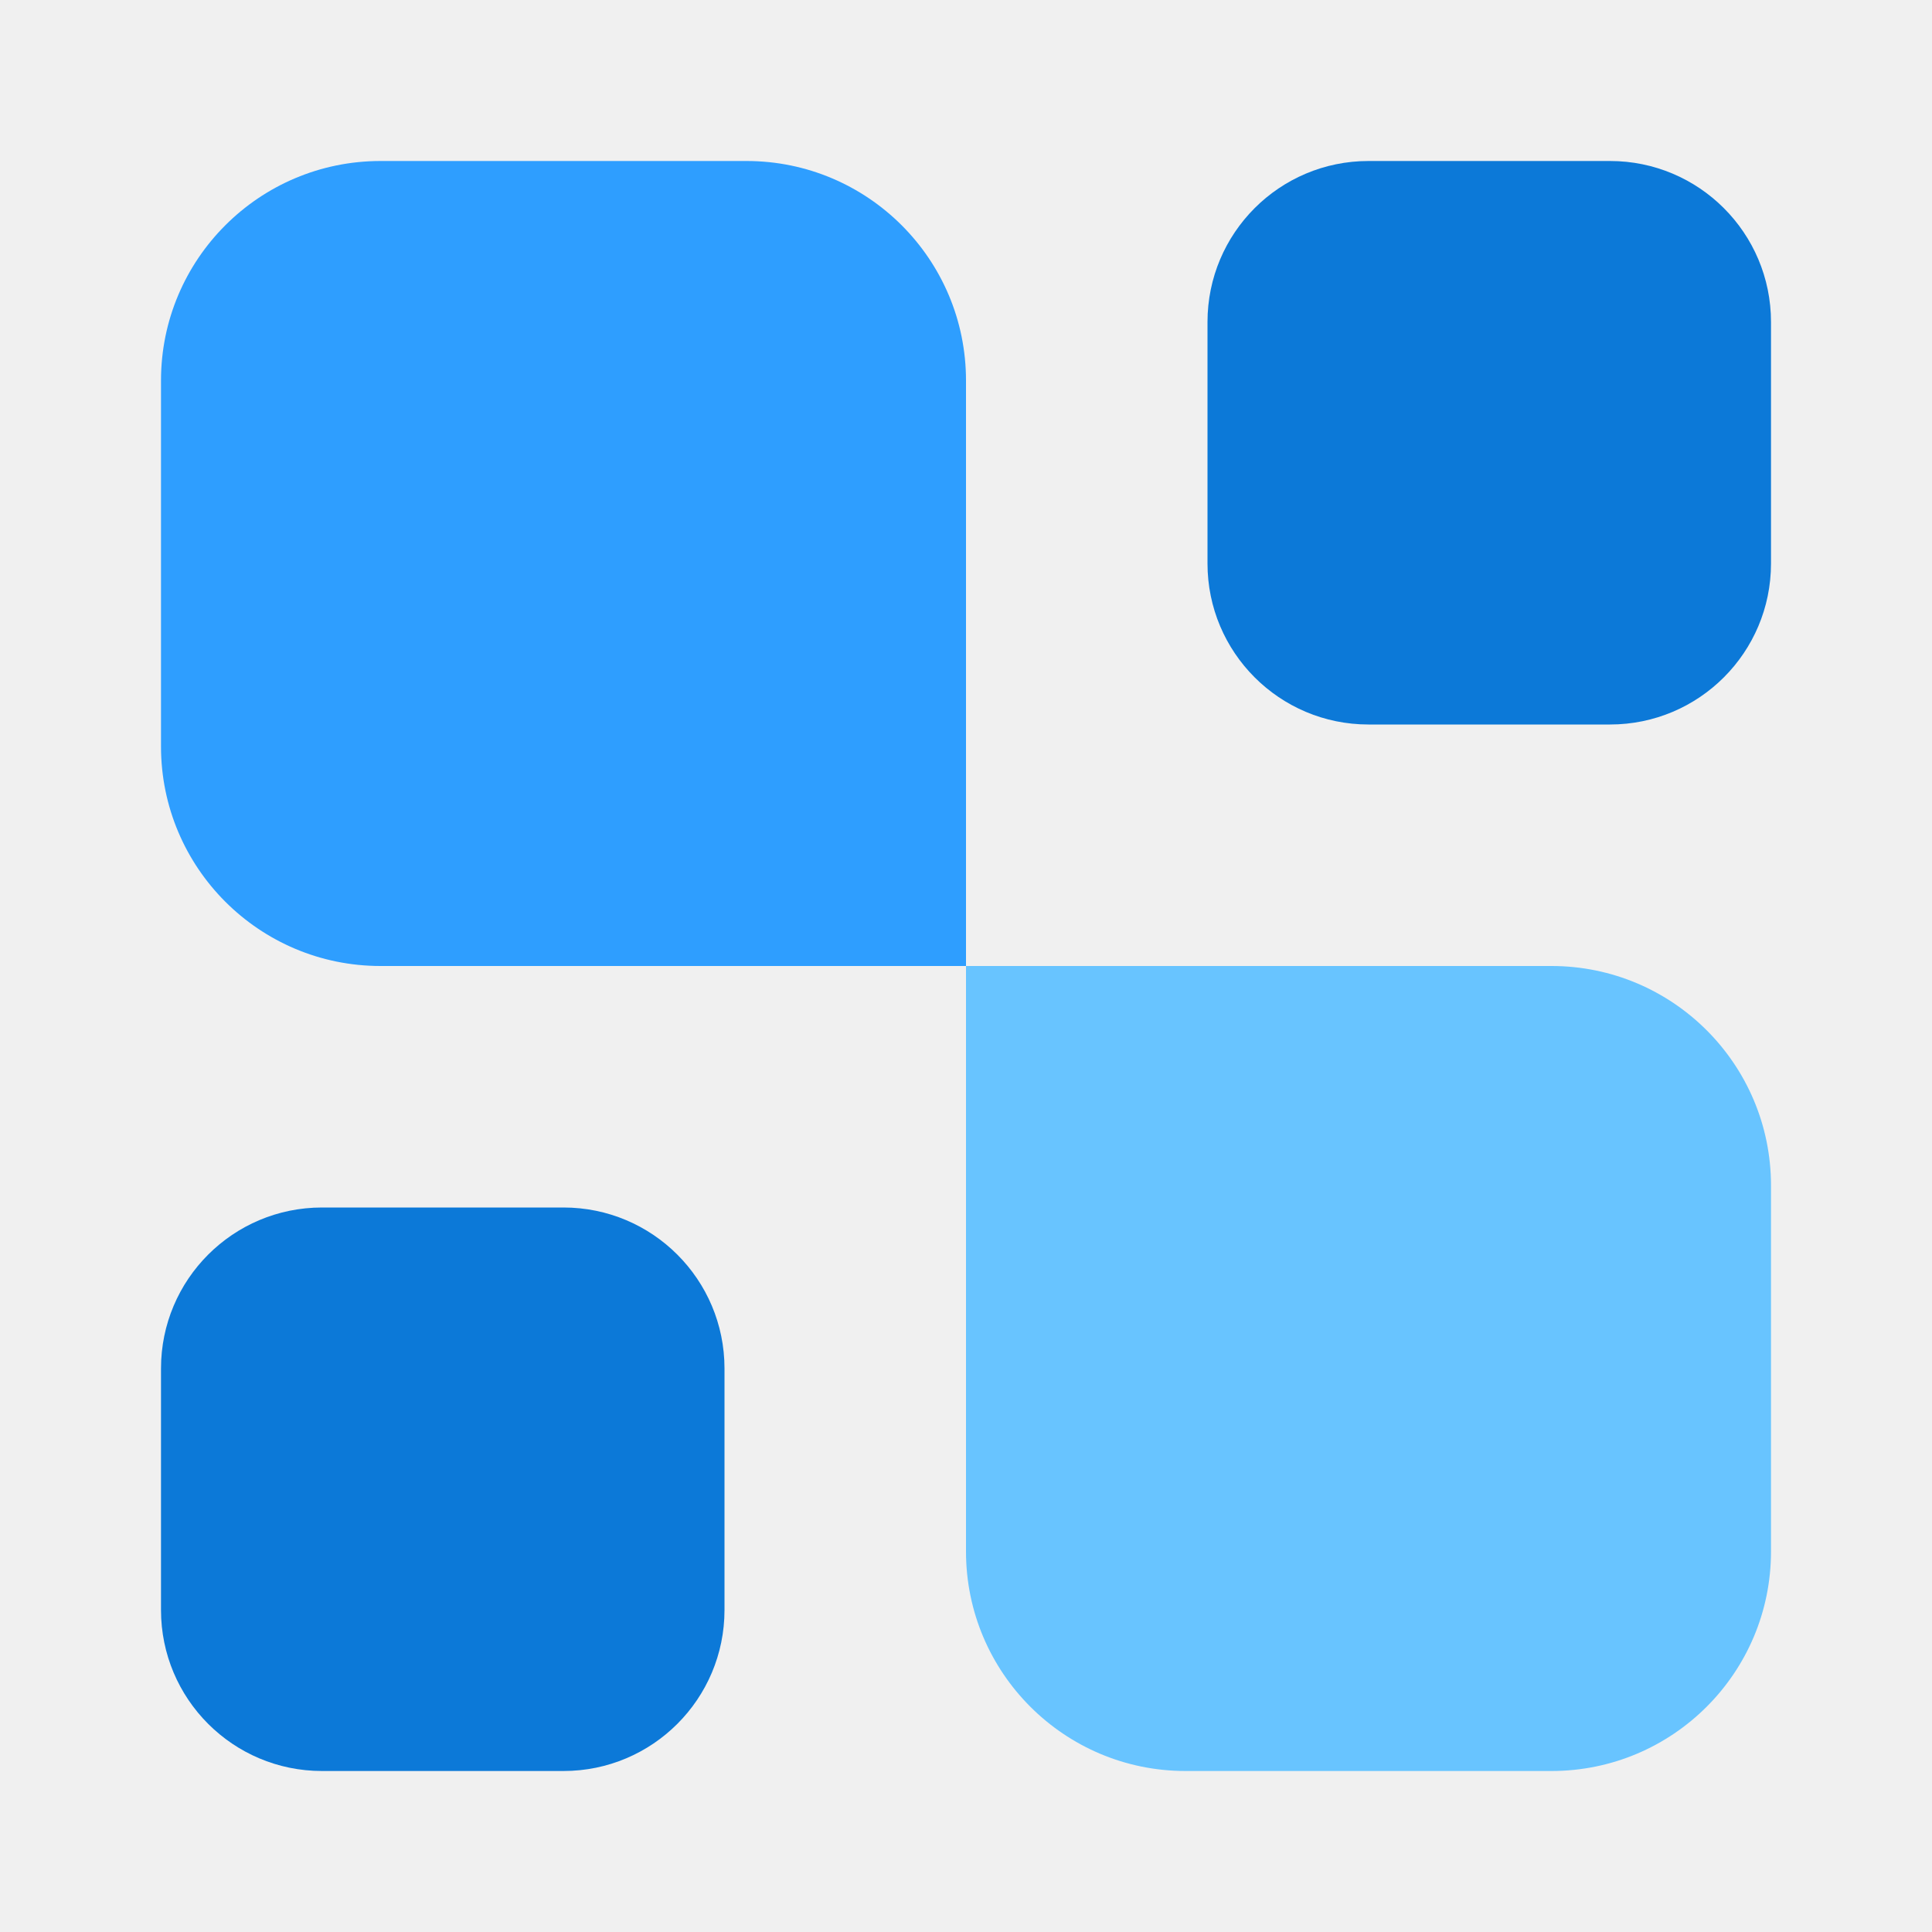
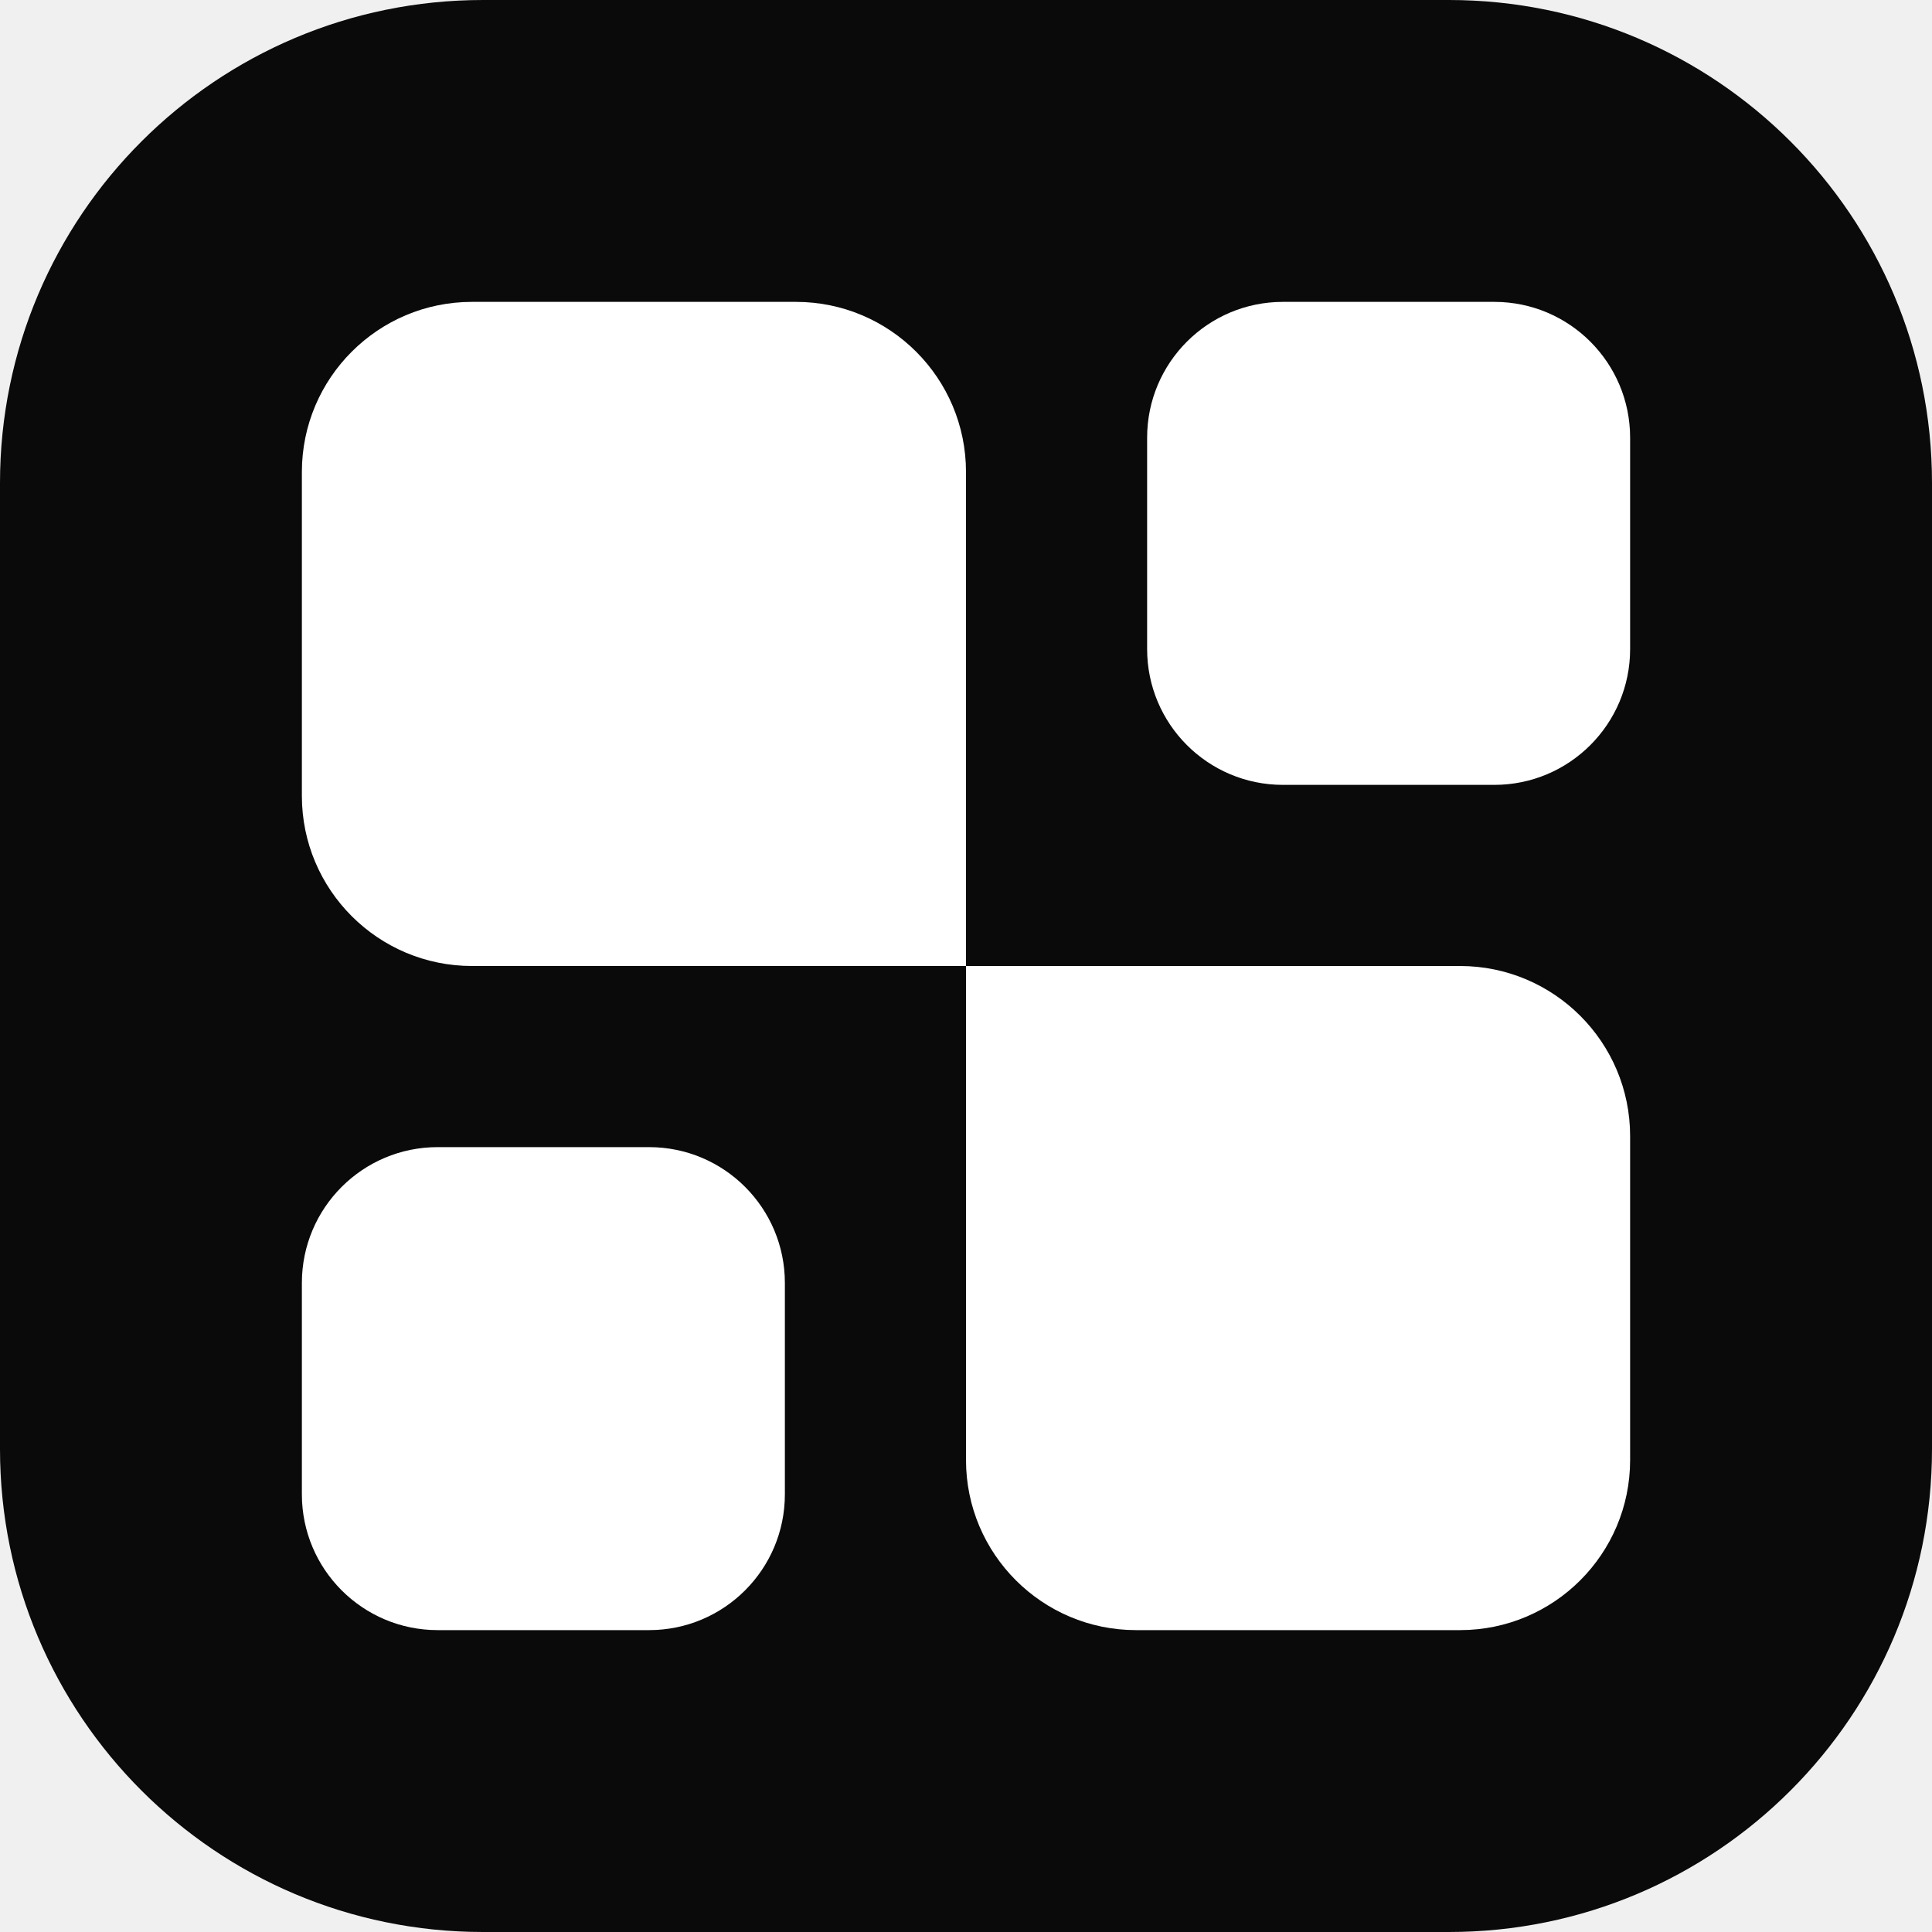
- <svg xmlns="http://www.w3.org/2000/svg" width="24" height="24" viewBox="0 0 24 24" fill="none">
-   <path d="M22 19.273C22 20.779 20.779 22 19.273 22H14.727C13.221 22 12 20.779 12 19.273V12H19.273C20.779 12 22 13.221 22 14.727V19.273Z" fill="#68C4FF" />
-   <path d="M20 2C21.105 2 22 2.895 22 4V7C22 8.105 21.105 9 20 9H17C15.895 9 15 8.105 15 7V4C15 2.895 15.895 2 17 2H20Z" fill="#0C79D8" />
-   <path d="M7 15C8.105 15 9 15.895 9 17V20C9 21.105 8.105 22 7 22H4C2.895 22 2 21.105 2 20V17C2 15.895 2.895 15 4 15H7Z" fill="#0C79D8" />
-   <path d="M12 12H4.727C3.221 12 2 10.779 2 9.273V4.727C2 3.221 3.221 2 4.727 2H9.273C10.779 2 12 3.221 12 4.727V12Z" fill="#2E9EFF" />
+ <svg xmlns="http://www.w3.org/2000/svg" width="32" height="32" viewBox="0 0 32 32" fill="none">
+   <rect width="32" height="32" rx="8" fill="#0A0A0A" />
+   <path d="M27 24.182C27 25.738 25.738 27 24.182 27H18.818C17.262 27 16 25.738 16 24.182V16H24.182C25.738 16 27 17.262 27 18.818V24.182Z" fill="white" />
+   <path d="M24.75 5C25.993 5 27 6.007 27 7.25V10.75C27 11.993 25.993 13 24.75 13H21.25C20.007 13 19 11.993 19 10.75V7.25C19 6.007 20.007 5 21.25 5H24.75Z" fill="white" />
+   <path d="M10.75 19C11.993 19 13 20.007 13 21.25V24.75C13 25.993 11.993 27 10.75 27H7.25C6.007 27 5 25.993 5 24.75V21.25C5 20.007 6.007 19 7.25 19H10.75Z" fill="white" />
+   <path d="M16 16H7.818C6.262 16 5 14.738 5 13.182V7.818C5 6.262 6.262 5 7.818 5H13.182C14.738 5 16 6.262 16 7.818V16Z" fill="white" />
</svg>
